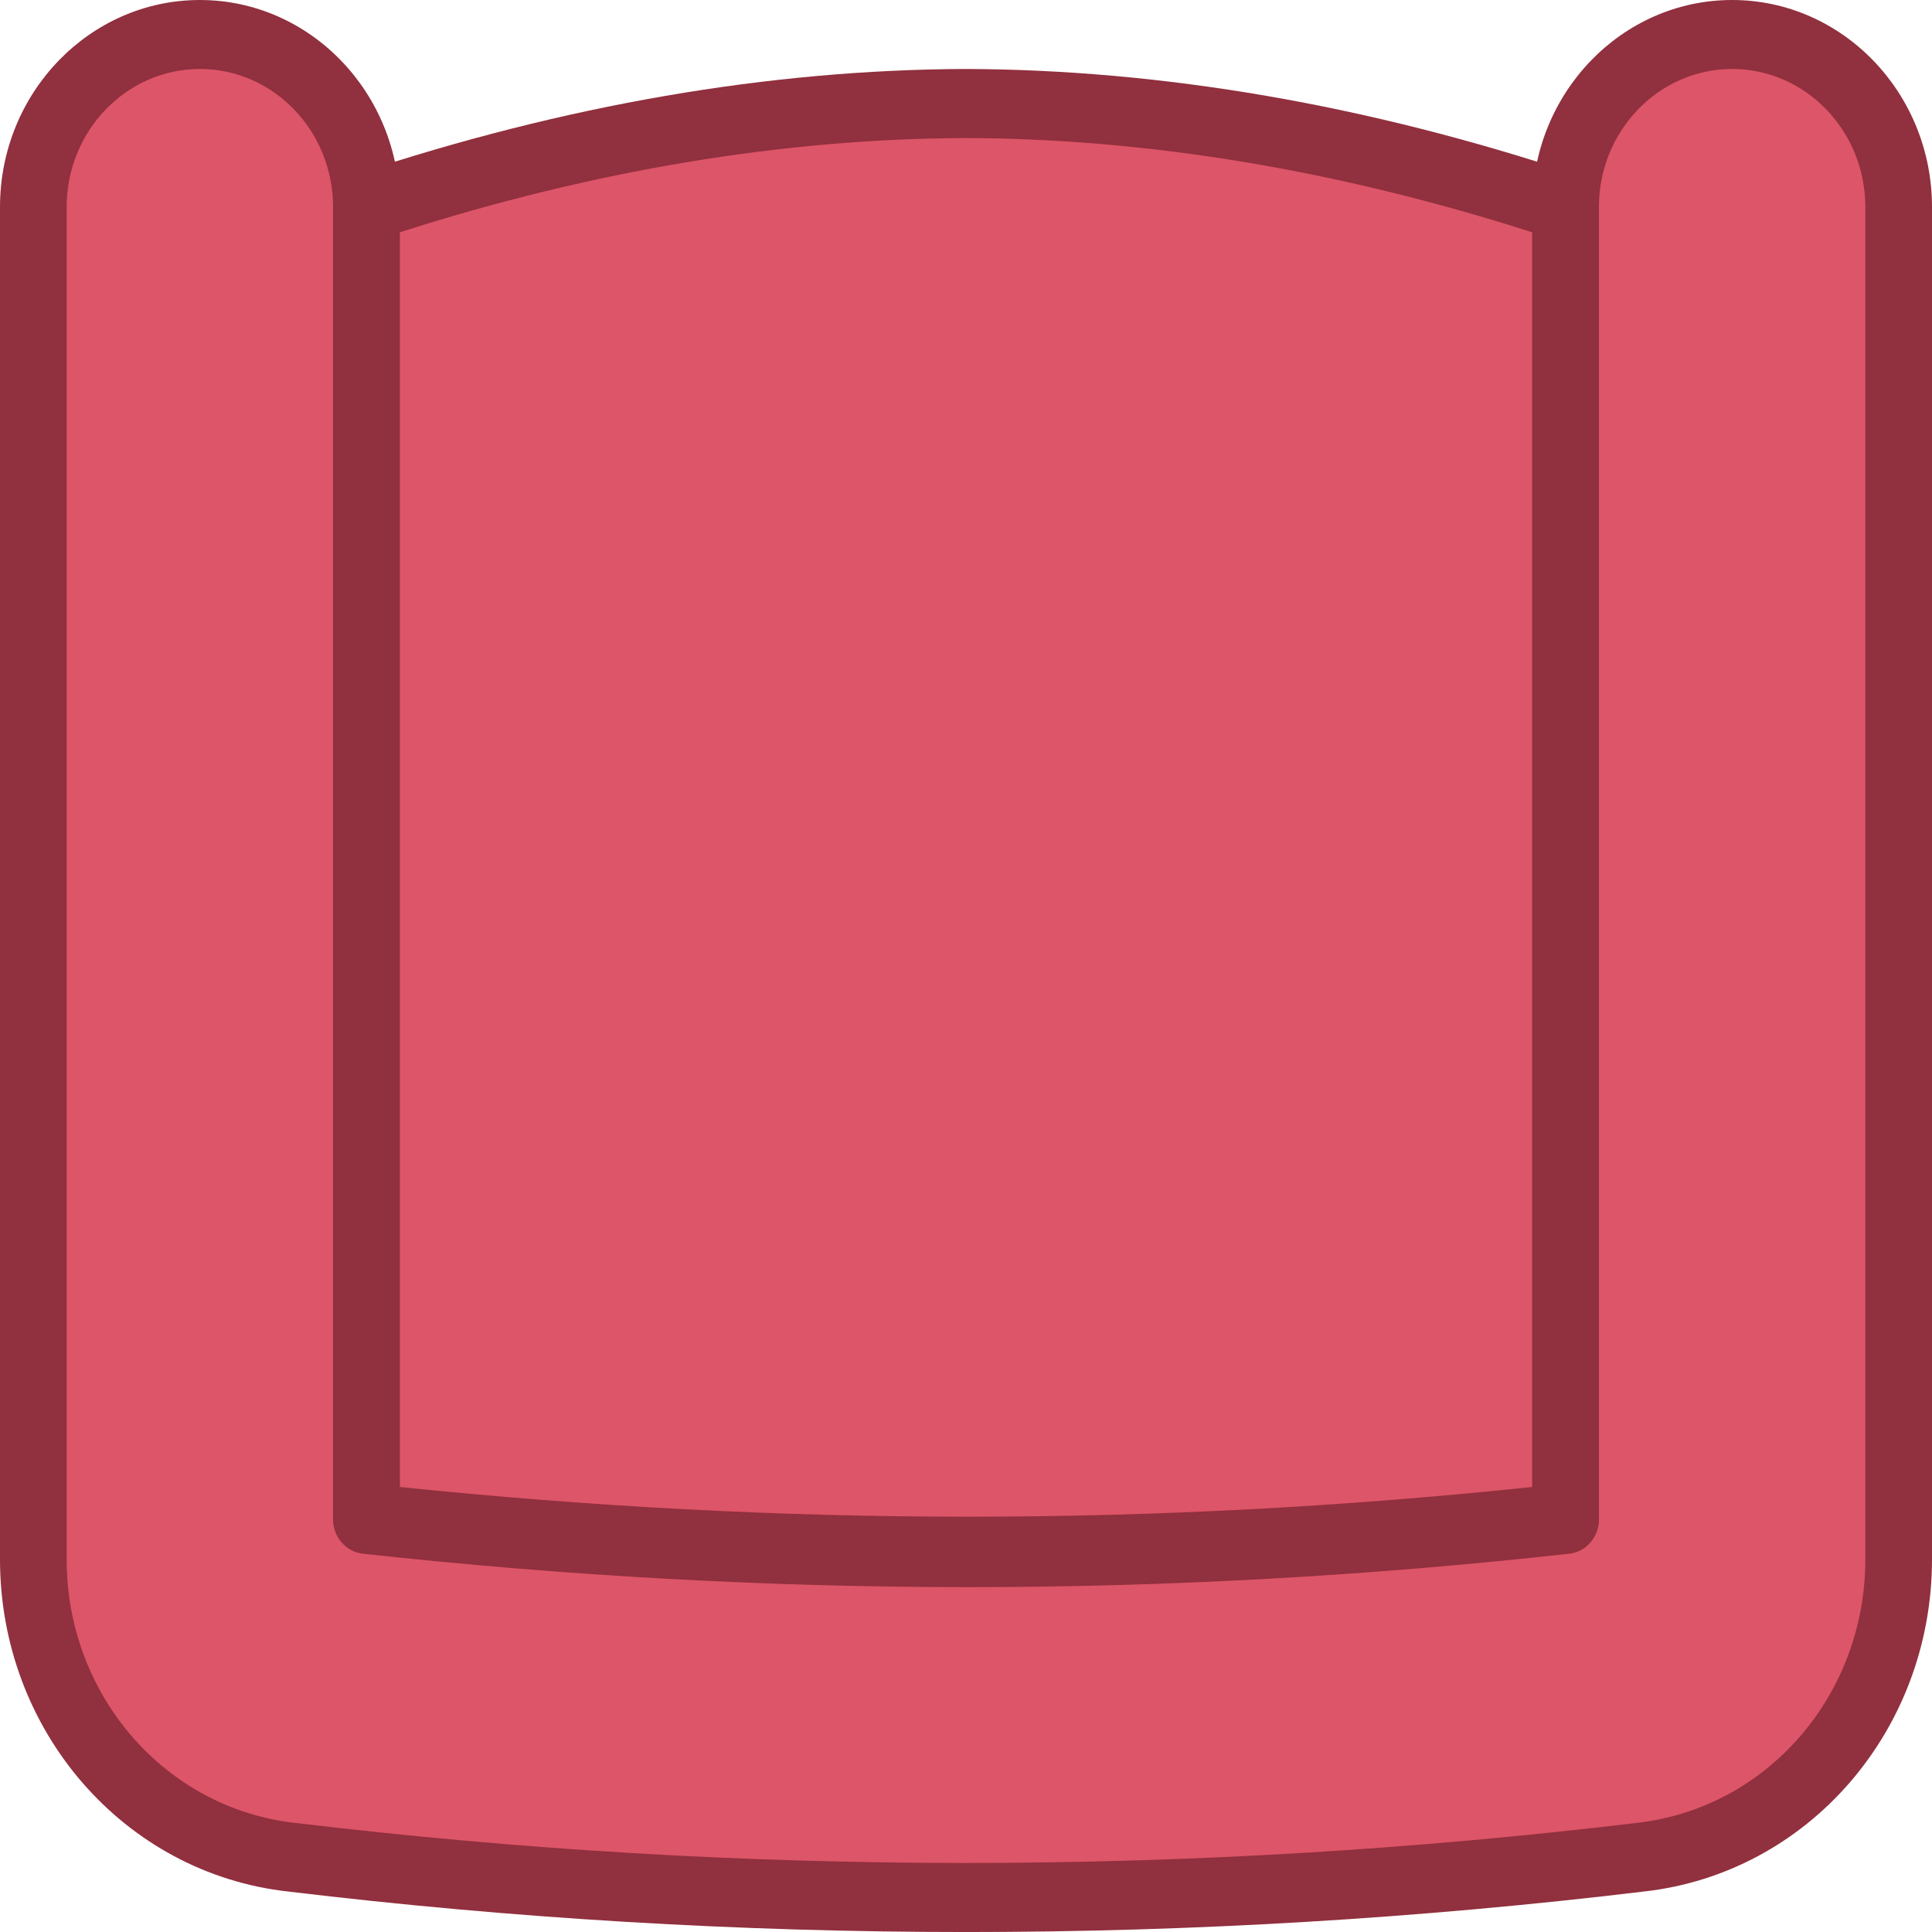
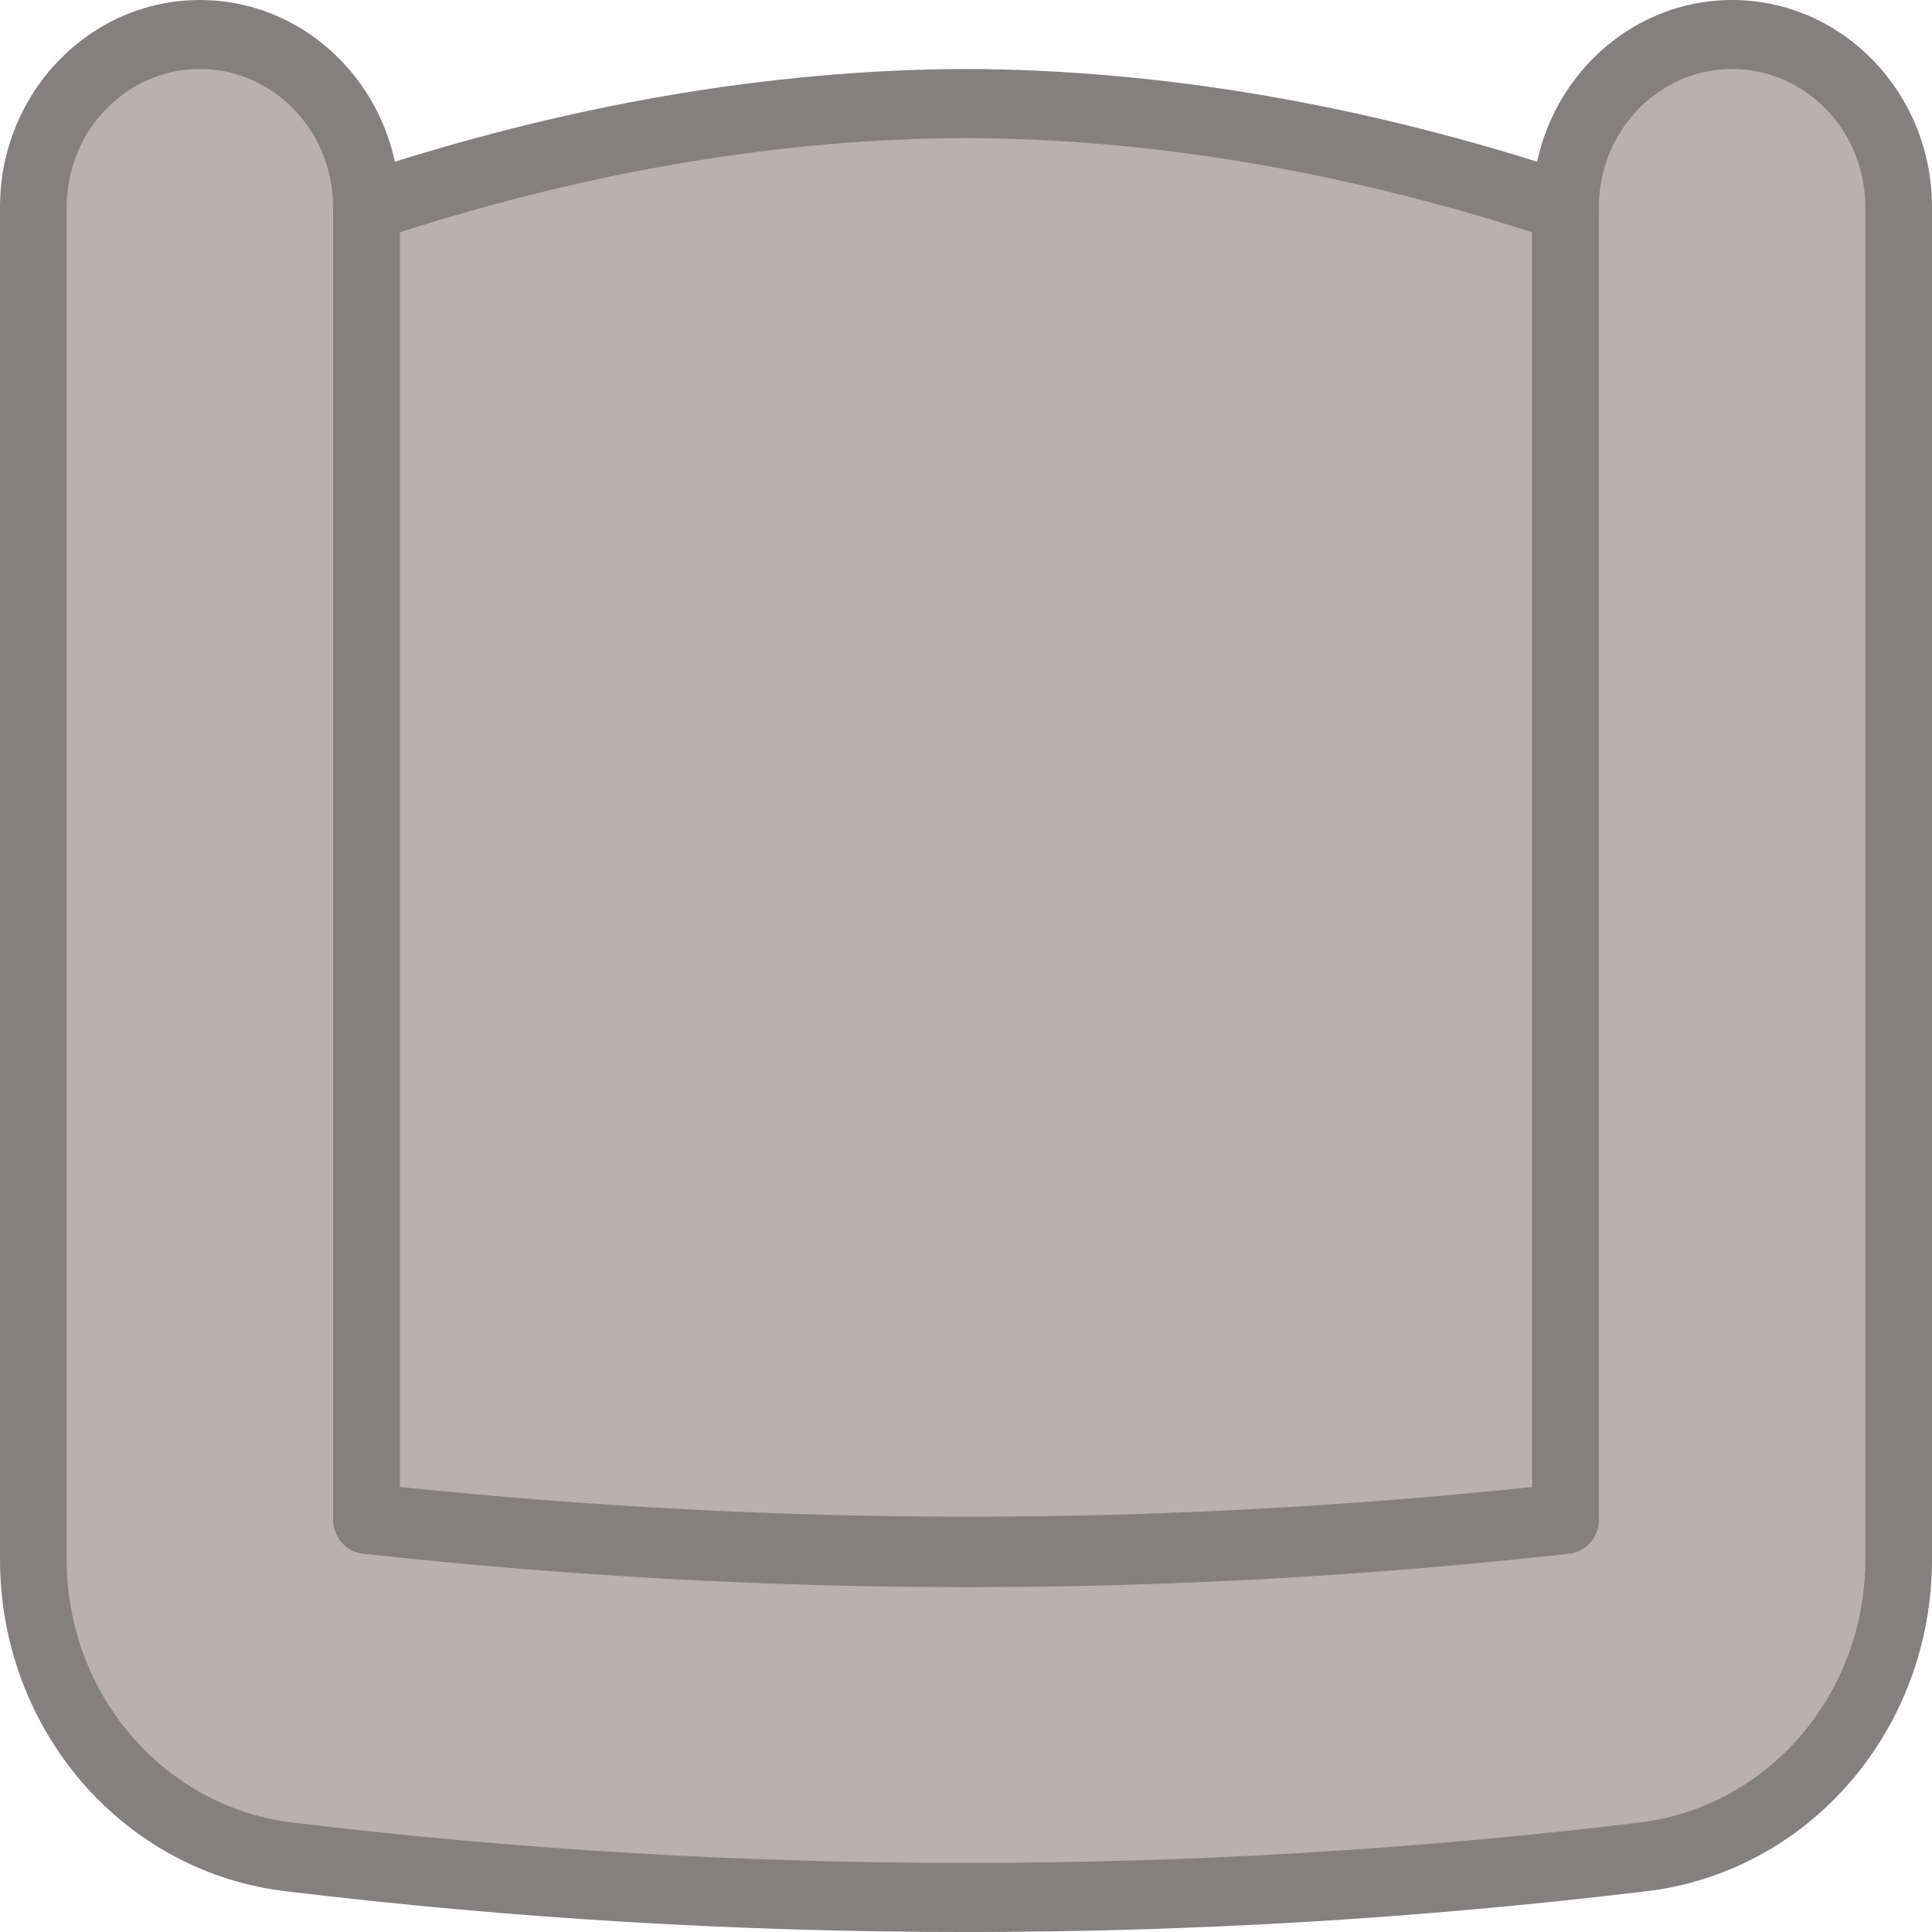
- <svg xmlns="http://www.w3.org/2000/svg" width="20" height="20" viewBox="0 0 20 20" fill="none">
-   <path d="M3.02 19.226C7.66 19.783 12.34 19.783 16.98 19.226C18.502 19.057 19.655 17.727 19.655 16.142L19.655 2.143C19.655 1.157 18.883 0.357 17.931 0.357C16.979 0.357 16.207 1.157 16.207 2.143L16.207 15.729C12.072 16.186 7.985 16.186 3.793 15.729L3.793 2.143C3.793 1.157 3.021 0.357 2.069 0.357C1.117 0.357 0.345 1.157 0.345 2.143L0.345 16.142C0.345 17.727 1.499 19.057 3.02 19.226Z" fill="#DD5568" />
-   <path d="M16.98 19.231C14.488 19.53 11.985 19.663 9.483 19.641C11.64 19.622 13.797 19.489 15.945 19.231C17.467 19.062 18.621 17.733 18.621 16.147L18.621 2.148C18.621 1.35 18.112 0.682 17.414 0.454C17.578 0.4 17.749 0.362 17.931 0.362C18.883 0.362 19.655 1.162 19.655 2.148V16.147C19.655 17.733 18.502 19.062 16.98 19.231Z" fill="#DD5568" />
-   <path d="M3.793 2.143L3.793 15.715C7.985 16.171 12.072 16.171 16.207 15.715V2.143C14.104 1.444 12.041 1.078 10 1.072C7.959 1.078 5.896 1.444 3.793 2.143Z" fill="#DD5568" />
-   <path d="M10.021 16.43C7.949 16.43 5.871 16.315 3.757 16.084C3.582 16.065 3.448 15.912 3.448 15.729L3.448 2.143C3.448 1.355 2.83 0.714 2.069 0.714C1.309 0.714 0.69 1.355 0.69 2.143L0.69 16.142C0.69 17.548 1.708 18.721 3.057 18.871C3.058 18.871 3.059 18.871 3.06 18.871C7.665 19.424 12.335 19.423 16.94 18.871C18.293 18.721 19.31 17.548 19.31 16.142L19.31 2.143C19.31 1.355 18.692 0.714 17.931 0.714C17.171 0.714 16.552 1.355 16.552 2.143L16.552 15.729C16.552 15.912 16.419 16.065 16.244 16.084C14.157 16.315 12.092 16.43 10.021 16.43ZM2.069 4.19617e-05C3.21 4.19617e-05 4.138 0.961 4.138 2.143L4.138 15.407C8.104 15.819 11.946 15.819 15.862 15.408L15.862 2.143C15.862 0.961 16.79 0 17.931 0C19.072 4.00543e-05 20 0.961 20 2.143L20 16.142C20 17.914 18.718 19.392 17.017 19.581C12.362 20.14 7.639 20.14 2.982 19.581C1.282 19.392 0 17.913 0 16.142L0 2.143C0 0.961 0.928 4.19617e-05 2.069 4.19617e-05Z" fill="#91303E" />
-   <path d="M3.793 2.143H3.79H3.793ZM15.862 2.405C13.859 1.763 11.888 1.435 9.999 1.429C8.113 1.435 6.142 1.763 4.138 2.405L4.138 15.393C8.104 15.803 11.946 15.804 15.862 15.393L15.862 2.405H15.862ZM9.999 0.714C12.036 0.721 14.159 1.087 16.312 1.803C16.455 1.85 16.552 1.988 16.552 2.143V15.715C16.552 15.898 16.419 16.05 16.244 16.07C12.07 16.53 7.985 16.53 3.757 16.07C3.581 16.051 3.448 15.898 3.448 15.715L3.448 2.143C3.448 1.988 3.545 1.851 3.688 1.803C5.841 1.087 7.965 0.721 9.999 0.714Z" fill="#91303E" />
+ <svg xmlns="http://www.w3.org/2000/svg" viewBox="0 0 20 20" fill="none">
+   <path d="M3.02 19.226C7.66 19.783 12.34 19.783 16.98 19.226C18.502 19.057 19.655 17.727 19.655 16.142L19.655 2.143C19.655 1.157 18.883 0.357 17.931 0.357C16.979 0.357 16.207 1.157 16.207 2.143L16.207 15.729C12.072 16.186 7.985 16.186 3.793 15.729L3.793 2.143C3.793 1.157 3.021 0.357 2.069 0.357C1.117 0.357 0.345 1.157 0.345 2.143L0.345 16.142C0.345 17.727 1.499 19.057 3.02 19.226Z" fill="#B8B0B1" />
+   <path d="M16.98 19.231C14.488 19.53 11.985 19.663 9.483 19.641C11.64 19.622 13.797 19.489 15.945 19.231C17.467 19.062 18.621 17.733 18.621 16.147L18.621 2.148C18.621 1.35 18.112 0.682 17.414 0.454C17.578 0.4 17.749 0.362 17.931 0.362C18.883 0.362 19.655 1.162 19.655 2.148V16.147C19.655 17.733 18.502 19.062 16.98 19.231Z" fill="#B8B0B1" />
+   <path d="M3.793 2.143L3.793 15.715C7.985 16.171 12.072 16.171 16.207 15.715V2.143C14.104 1.444 12.041 1.078 10 1.072C7.959 1.078 5.896 1.444 3.793 2.143Z" fill="#B8B0B1" />
+   <path d="M10.021 16.43C7.949 16.43 5.871 16.315 3.757 16.084C3.582 16.065 3.448 15.912 3.448 15.729L3.448 2.143C3.448 1.355 2.83 0.714 2.069 0.714C1.309 0.714 0.69 1.355 0.69 2.143L0.69 16.142C0.69 17.548 1.708 18.721 3.057 18.871C3.058 18.871 3.059 18.871 3.06 18.871C7.665 19.424 12.335 19.423 16.94 18.871C18.293 18.721 19.31 17.548 19.31 16.142L19.31 2.143C19.31 1.355 18.692 0.714 17.931 0.714C17.171 0.714 16.552 1.355 16.552 2.143L16.552 15.729C16.552 15.912 16.419 16.065 16.244 16.084C14.157 16.315 12.092 16.43 10.021 16.43ZM2.069 4.19617e-05C3.21 4.19617e-05 4.138 0.961 4.138 2.143L4.138 15.407C8.104 15.819 11.946 15.819 15.862 15.408L15.862 2.143C15.862 0.961 16.79 0 17.931 0C19.072 4.00543e-05 20 0.961 20 2.143L20 16.142C20 17.914 18.718 19.392 17.017 19.581C12.362 20.14 7.639 20.14 2.982 19.581C1.282 19.392 0 17.913 0 16.142L0 2.143C0 0.961 0.928 4.19617e-05 2.069 4.19617e-05Z" fill="#848080" />
+   <path d="M3.793 2.143H3.79H3.793ZM15.862 2.405C13.859 1.763 11.888 1.435 9.999 1.429C8.113 1.435 6.142 1.763 4.138 2.405L4.138 15.393C8.104 15.803 11.946 15.804 15.862 15.393L15.862 2.405H15.862ZM9.999 0.714C12.036 0.721 14.159 1.087 16.312 1.803C16.455 1.85 16.552 1.988 16.552 2.143V15.715C16.552 15.898 16.419 16.05 16.244 16.07C12.07 16.53 7.985 16.53 3.757 16.07C3.581 16.051 3.448 15.898 3.448 15.715L3.448 2.143C3.448 1.988 3.545 1.851 3.688 1.803C5.841 1.087 7.965 0.721 9.999 0.714Z" fill="#848080" />
</svg>
